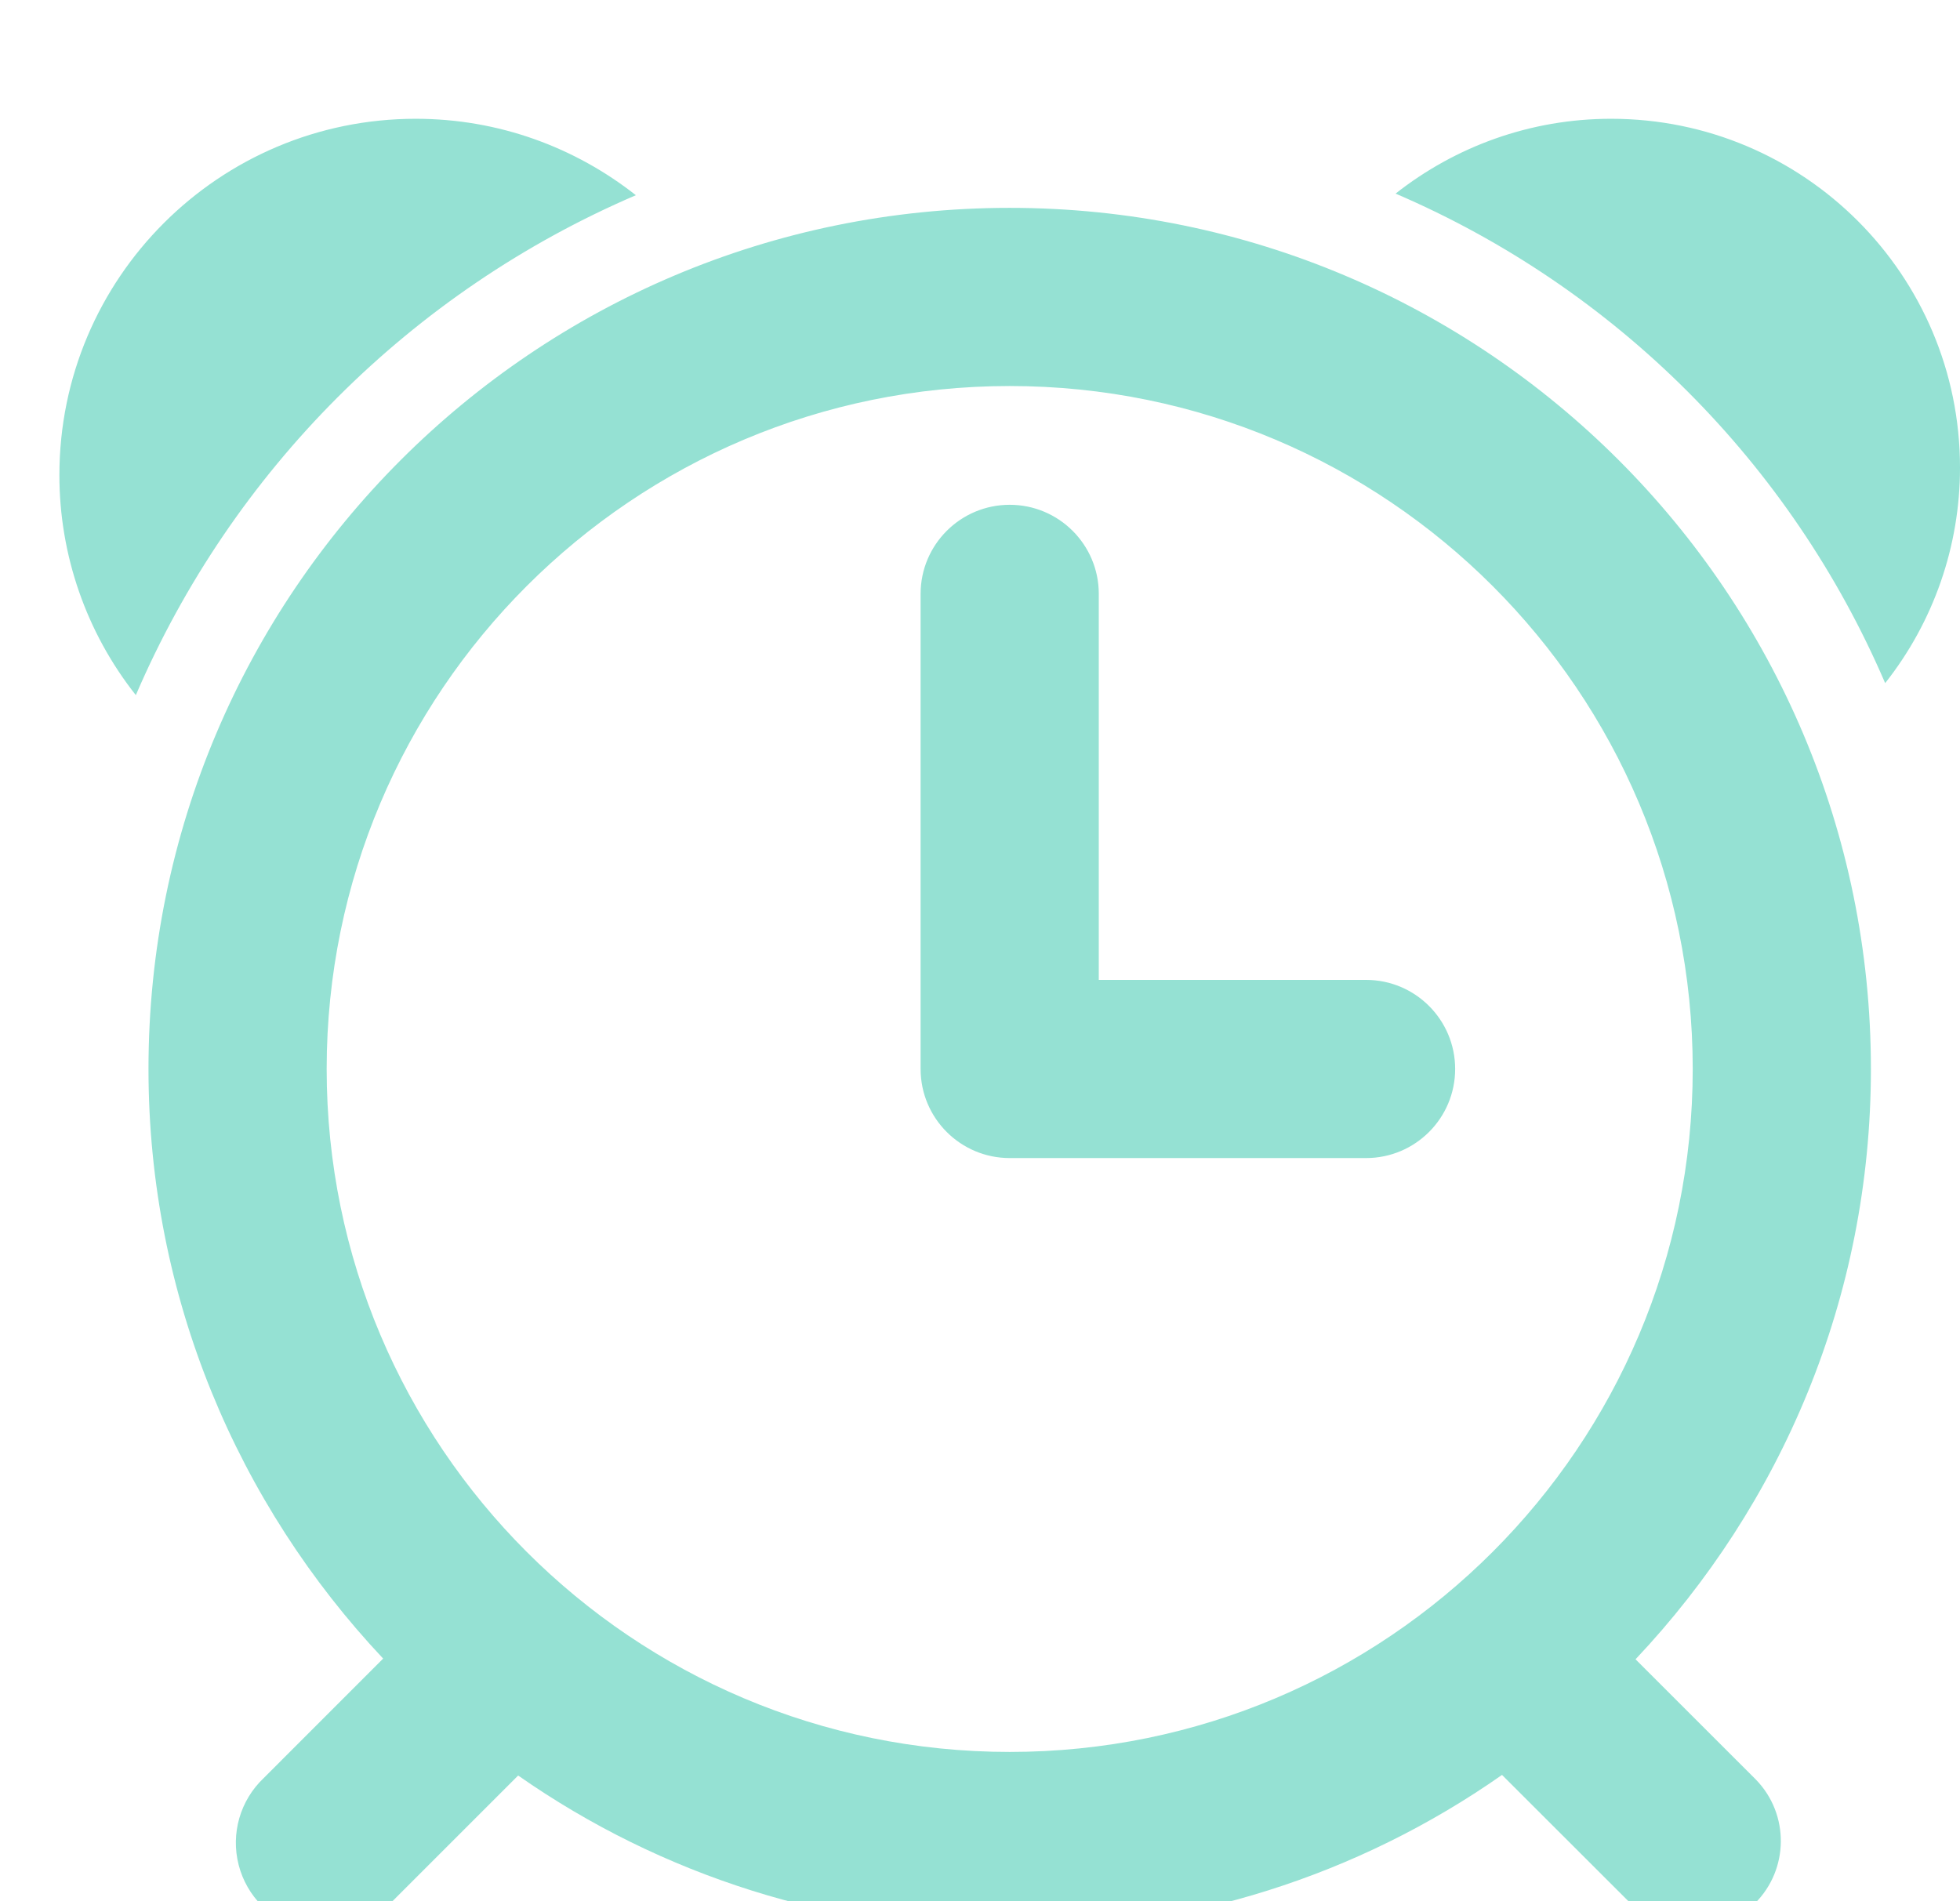
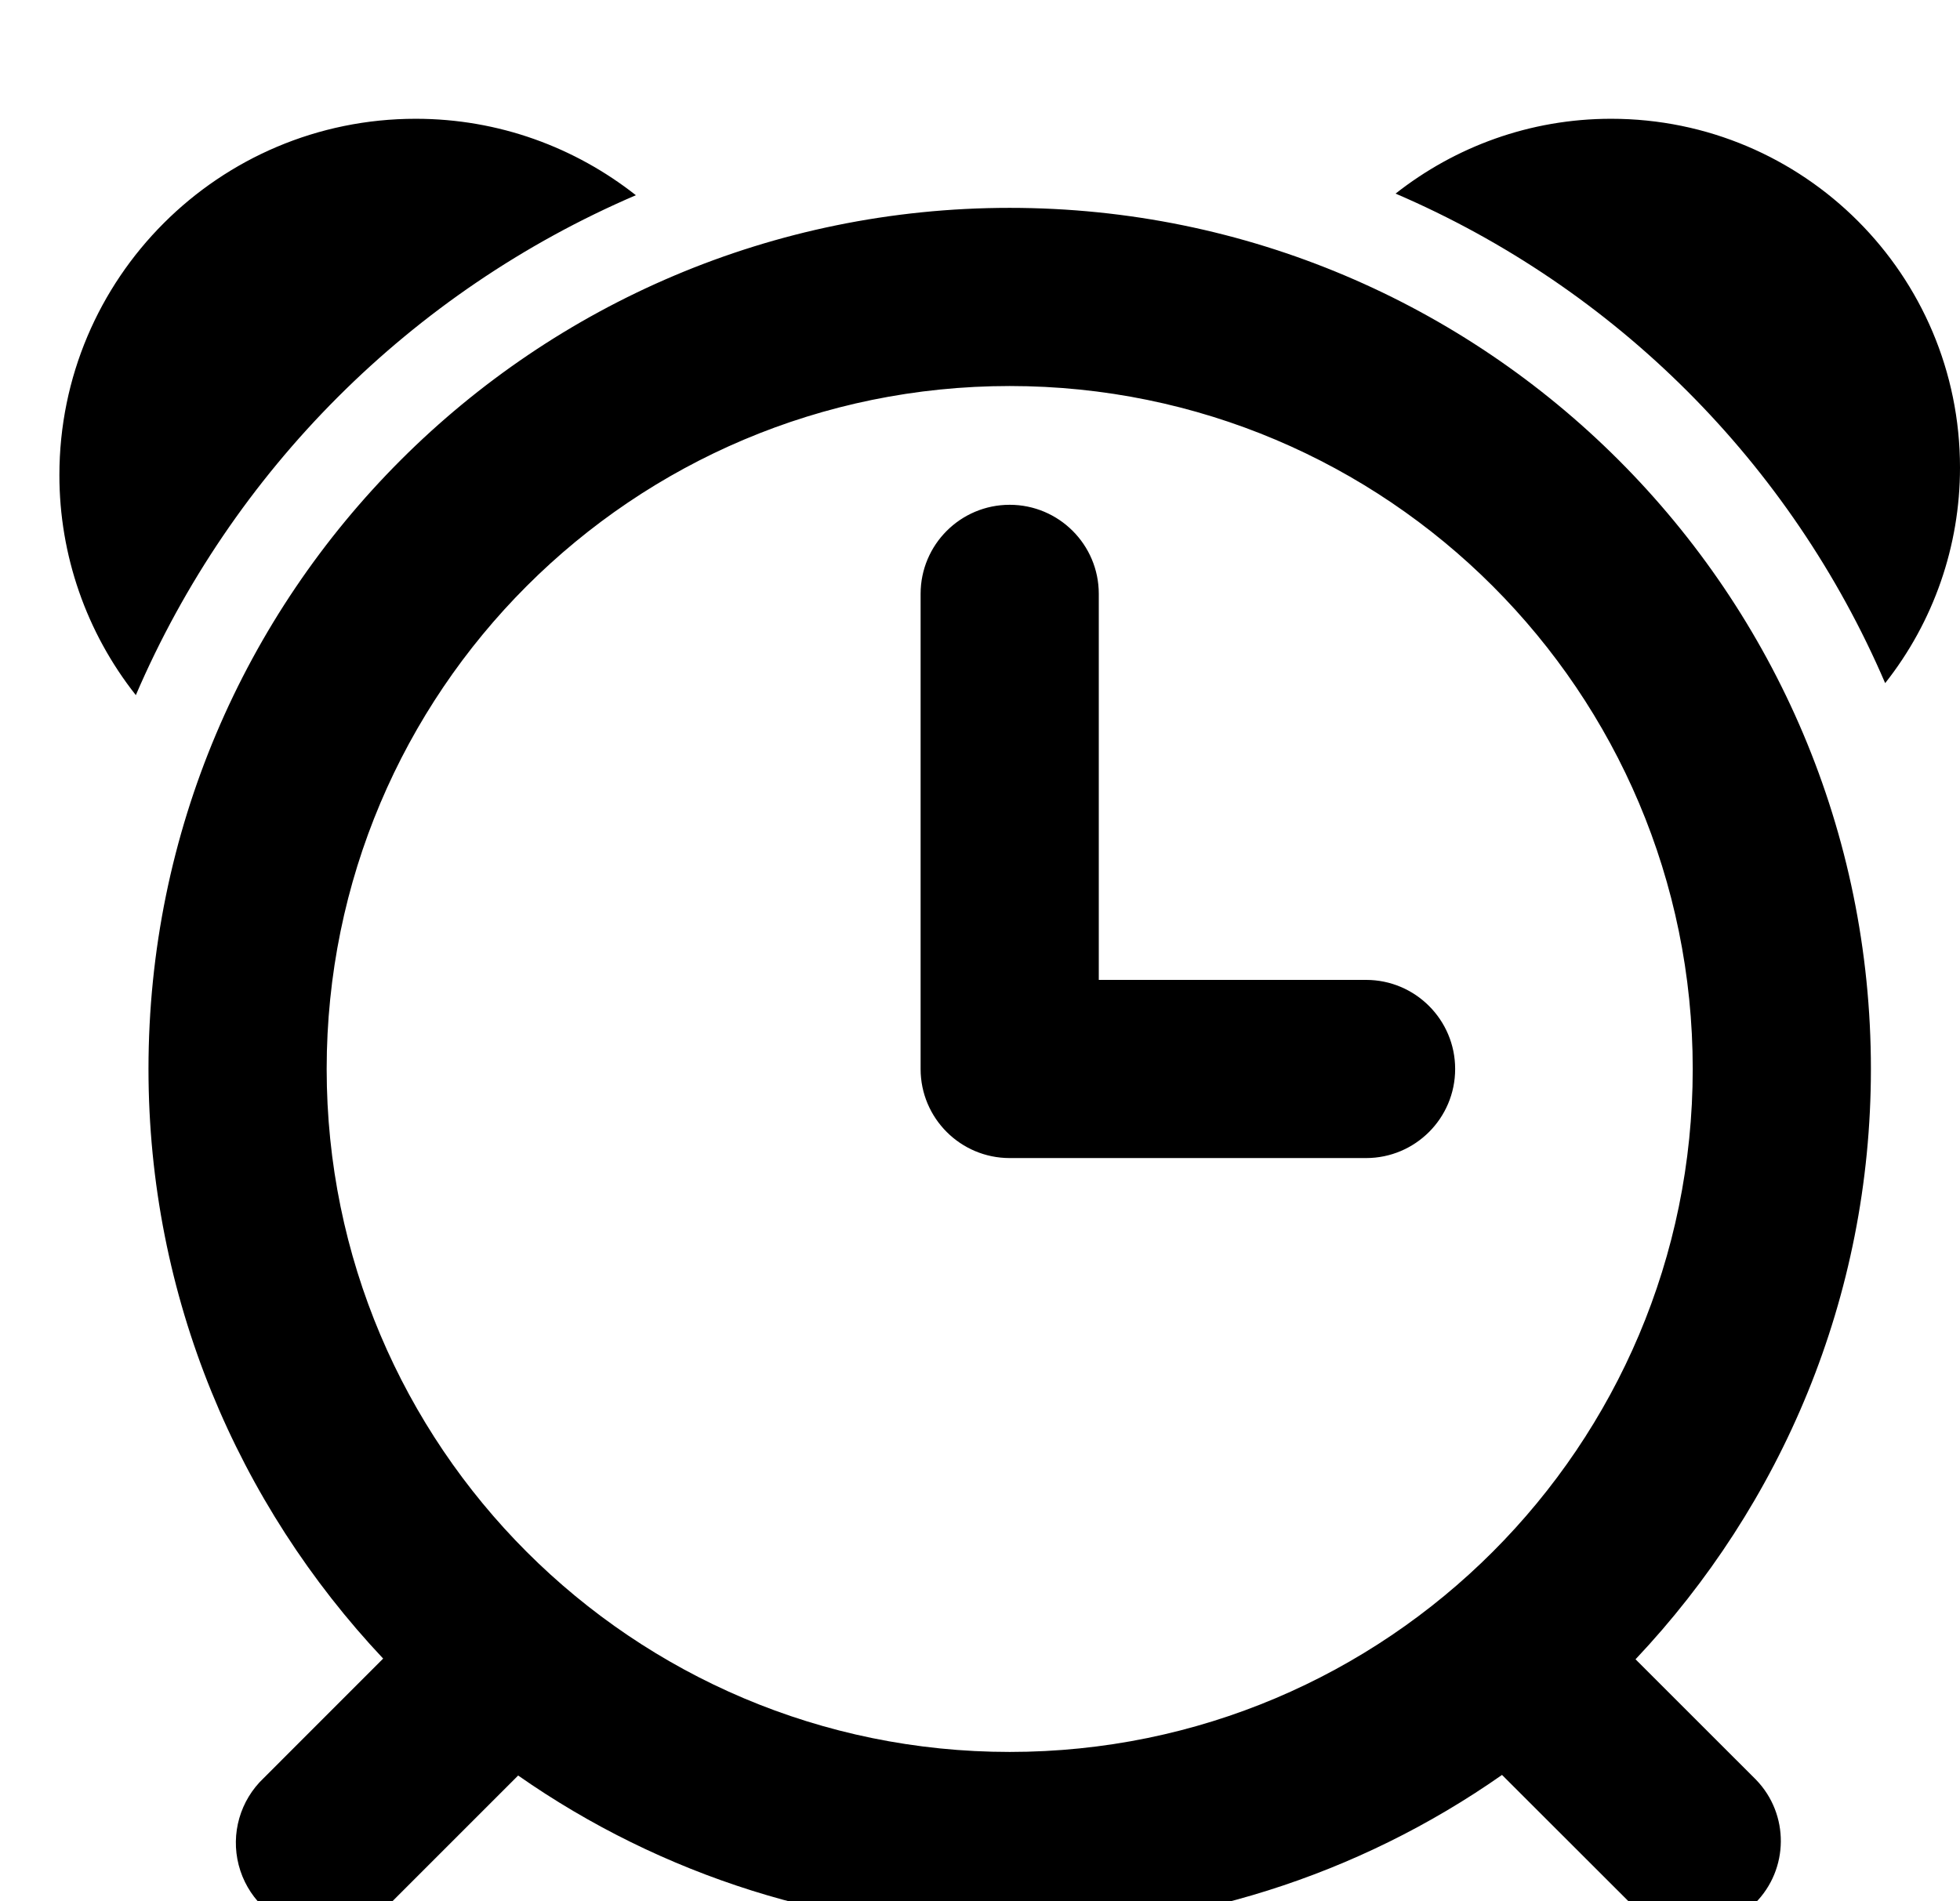
- <svg xmlns="http://www.w3.org/2000/svg" viewBox="0 0 33 32" fill="#95e1d3" id="icon-alarm">
+ <svg xmlns="http://www.w3.org/2000/svg" viewBox="0 0 33 32" id="icon-alarm">
  <path d="M31.74 11.503a15.719 15.719 0 0 0-8.243-8.243c1-.787 2.258-1.26 3.629-1.26A5.874 5.874 0 0 1 33 7.874a5.846 5.846 0 0 1-1.26 3.629zM31.5 18c0 3.852-1.512 7.343-3.963 9.94l2.029 2.028a1.483 1.483 0 0 1-2.097 2.097l-2.18-2.178A14.419 14.419 0 0 1 17 32.5a14.42 14.42 0 0 1-8.276-2.603L6.561 32.06A1.5 1.5 0 1 1 4.44 29.94l2.011-2.012C4.008 25.332 2.5 21.845 2.5 18 2.5 9.992 8.992 3.5 17 3.5S31.5 9.992 31.5 18zM17 6.5C10.649 6.5 5.5 11.648 5.5 18c0 6.351 5.149 11.5 11.5 11.5S28.5 24.35 28.5 18c0-6.352-5.149-11.5-11.5-11.5zm6 13h-6a1.5 1.5 0 0 1-1.5-1.5v-8a1.5 1.5 0 0 1 3 0v6.5H23a1.5 1.5 0 0 1 0 3zM2.287 11.705A5.967 5.967 0 0 1 1 8a6 6 0 0 1 6-6c1.4 0 2.685.483 3.706 1.287a16.056 16.056 0 0 0-8.419 8.418z" />
</svg>
